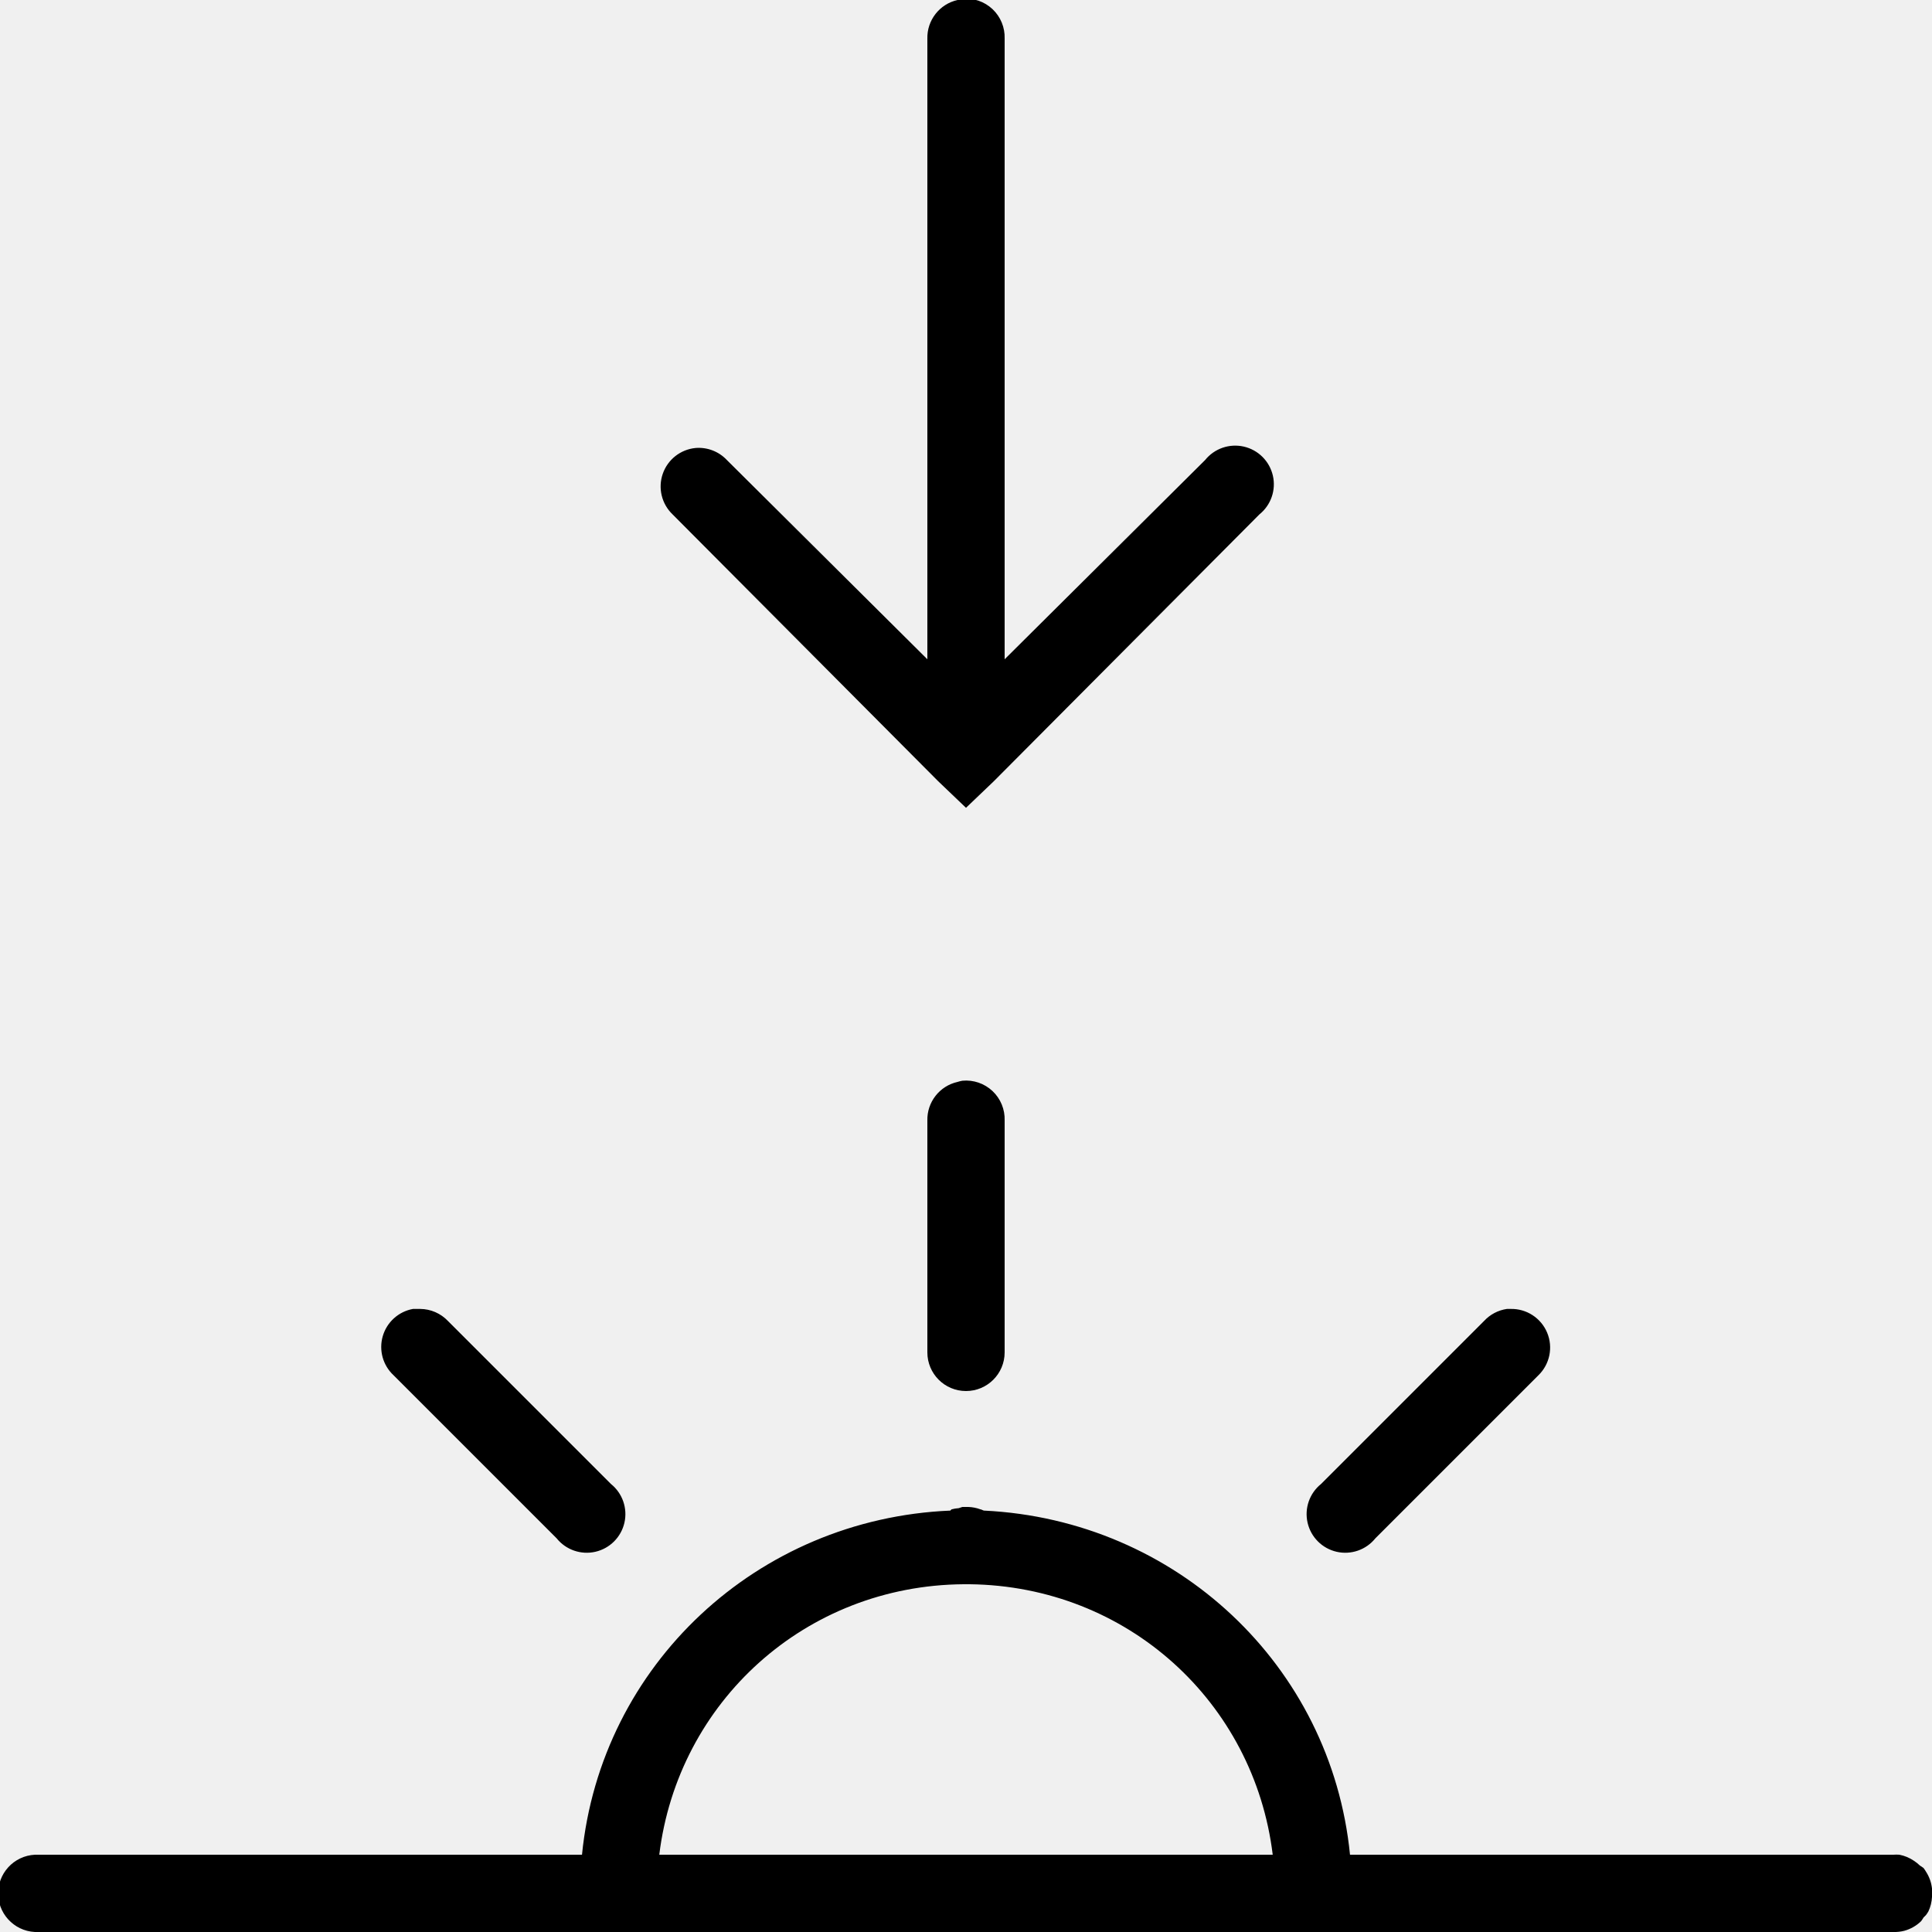
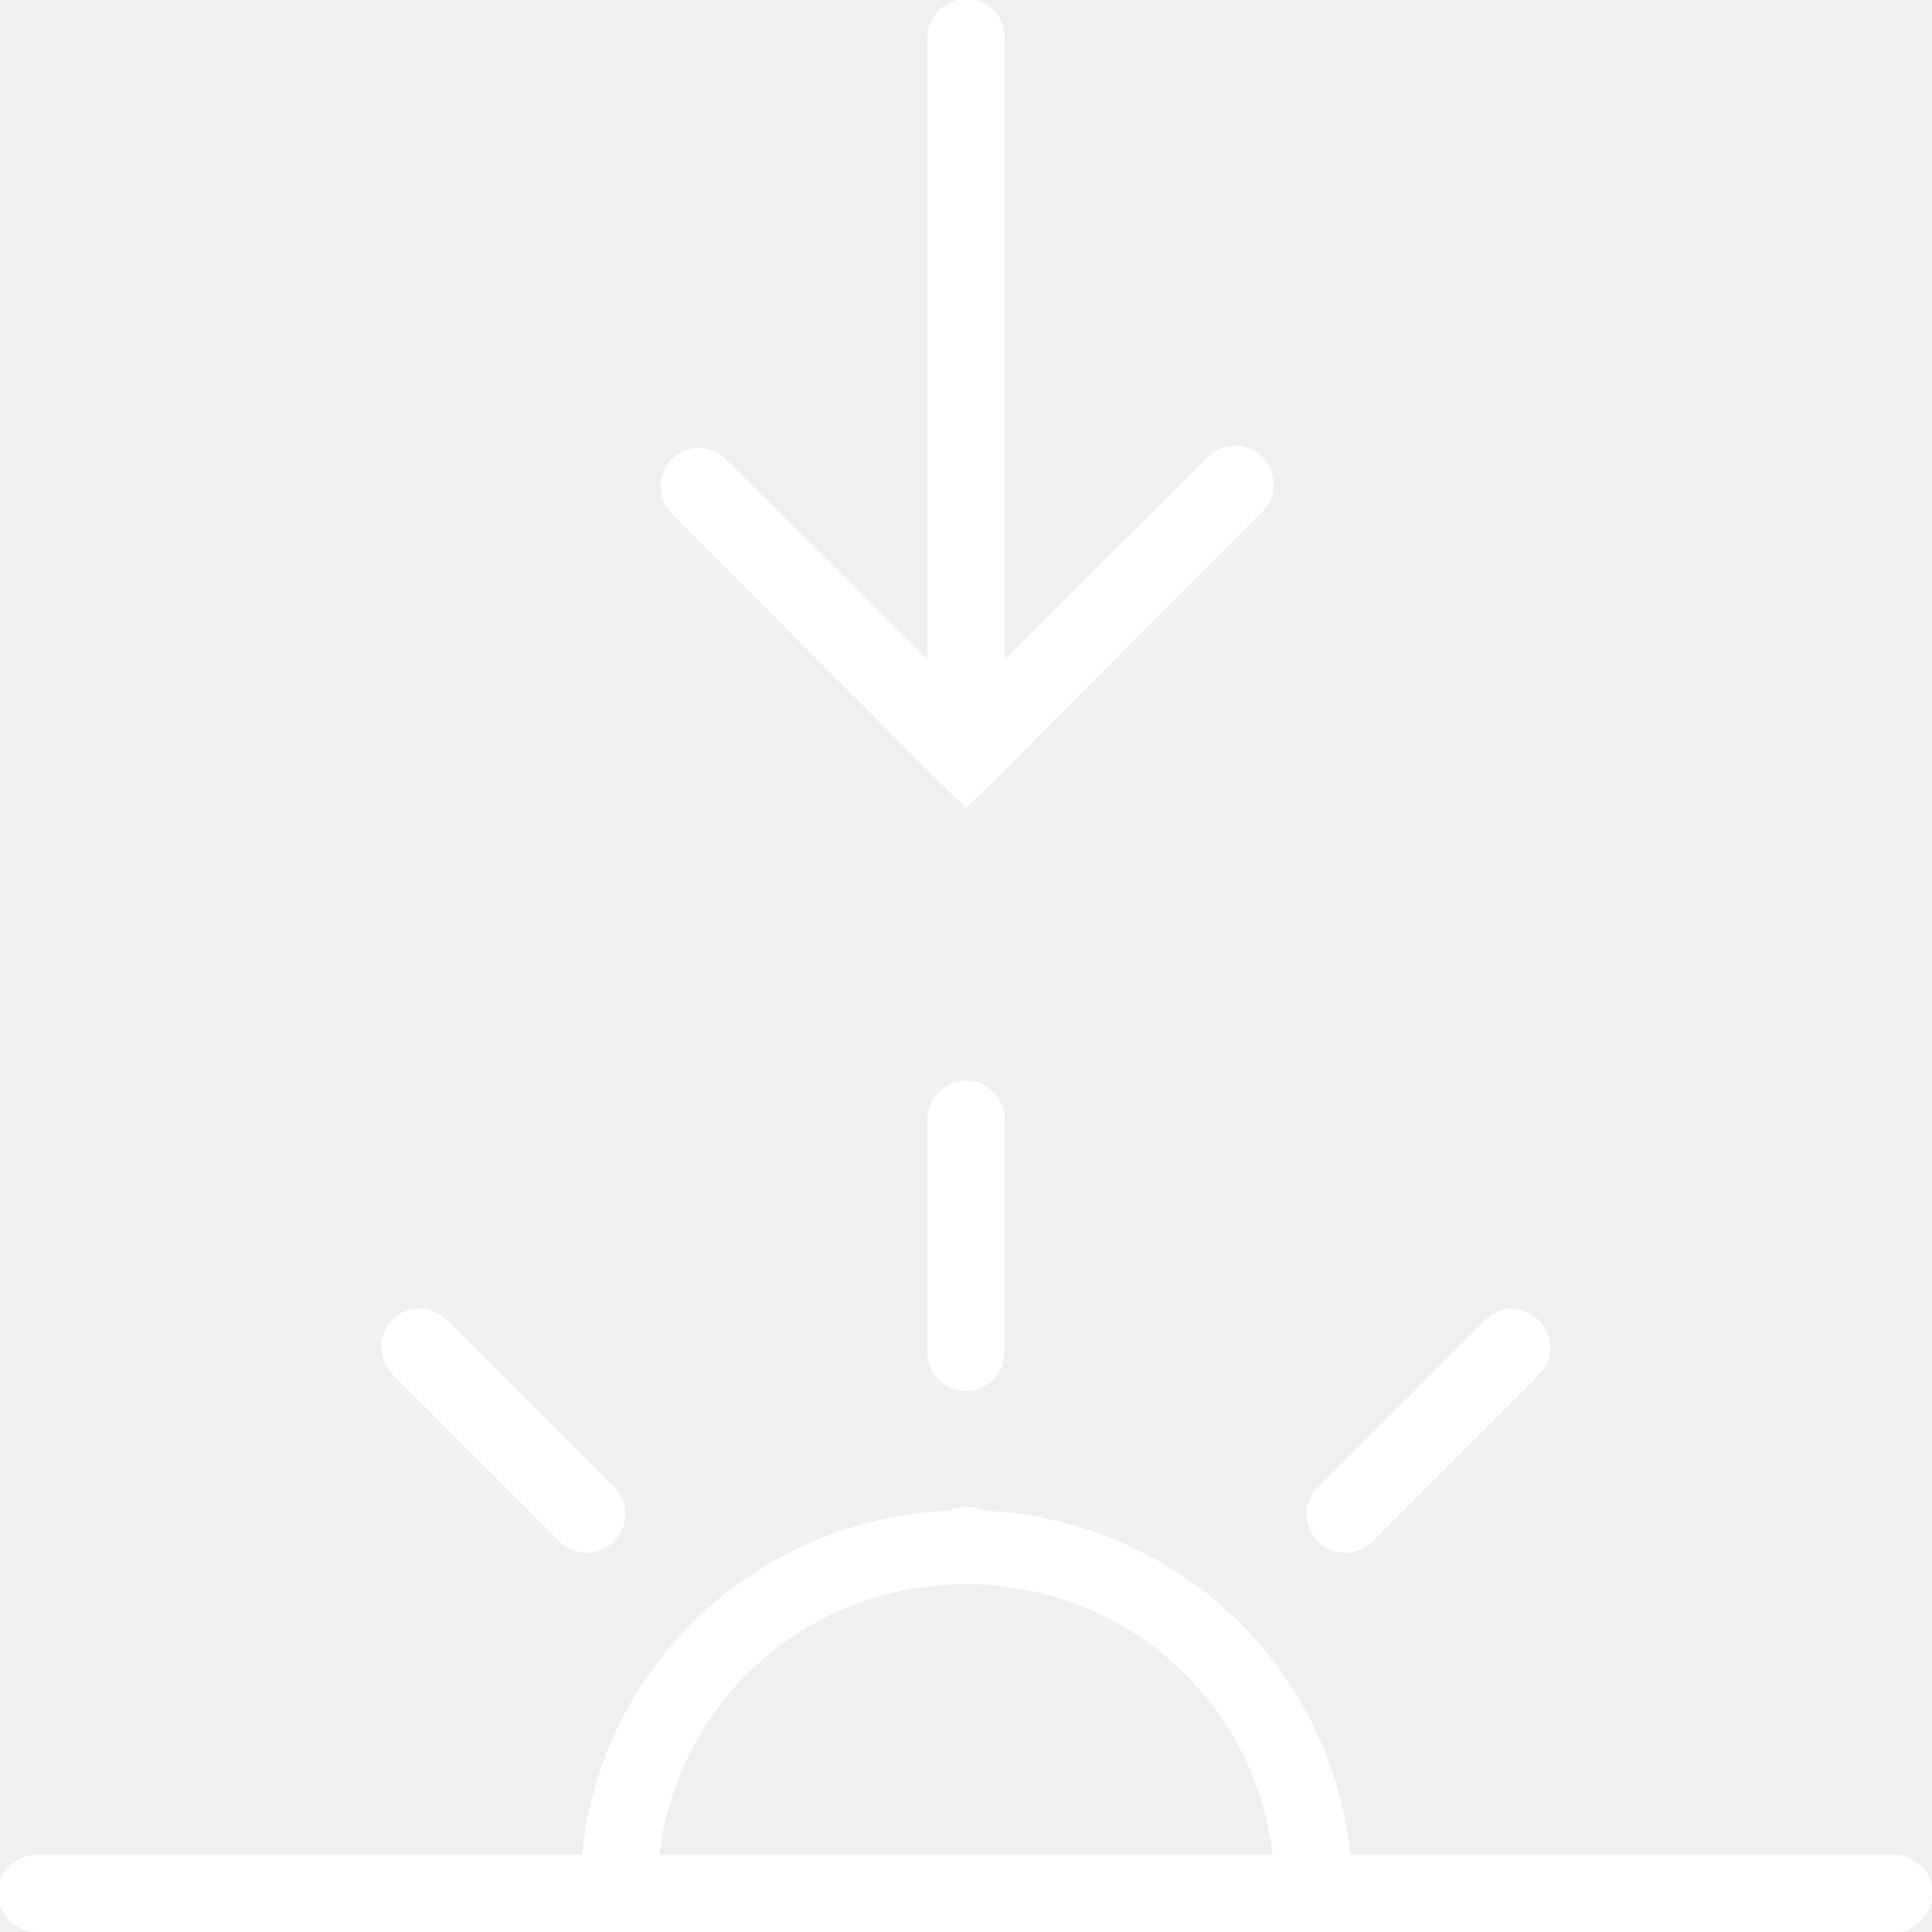
<svg xmlns="http://www.w3.org/2000/svg" viewBox="0,0,50,50" enable-background="new 0 0 50 50">
-   <path style="text-indent:0;text-align:start;line-height:normal;text-transform:none;block-progression:tb;-inkscape-font-specification:Bitstream Vera Sans" d="M 24.906 -0.031 A 1 1 0 0 0 24.781 0 A 1 1 0 0 0 24 1 L 24 17.062 L 18.812 11.906 A 1 1 0 0 0 18 11.594 A 1 1 0 0 0 17.406 13.312 L 24.281 20.219 L 25 20.906 L 25.719 20.219 L 32.594 13.312 A 1 1 0 1 0 31.188 11.906 L 26 17.062 L 26 1 A 1 1 0 0 0 24.906 -0.031 z M 24.906 27.969 A 1 1 0 0 0 24.781 28 A 1 1 0 0 0 24 29 L 24 35 A 1 1 0 1 0 26 35 L 26 29 A 1 1 0 0 0 24.906 27.969 z M 10.688 33.875 A 1 1 0 0 0 10.188 35.594 L 14.406 39.812 A 1 1 0 1 0 15.812 38.406 L 11.594 34.188 A 1 1 0 0 0 10.875 33.875 A 1 1 0 0 0 10.781 33.875 A 1 1 0 0 0 10.688 33.875 z M 39 33.875 A 1 1 0 0 0 38.406 34.188 L 34.188 38.406 A 1 1 0 1 0 35.594 39.812 L 39.812 35.594 A 1 1 0 0 0 39.094 33.875 A 1 1 0 0 0 39 33.875 z M 24.906 39 A 1 1 0 0 0 24.812 39.031 A 1 1 0 0 0 24.625 39.062 A 1 1 0 0 0 24.594 39.094 C 19.595 39.305 15.55 43.088 15.062 48 L 1 48 A 1 1 0 0 0 0.906 48 A 1.001 1.001 0 0 0 1 50 L 15.812 50 L 49 50 A 1 1 0 0 0 49.281 49.969 A 1 1 0 0 0 49.719 49.719 A 1 1 0 0 0 49.781 49.625 A 1 1 0 0 0 49.844 49.562 A 1 1 0 0 0 49.906 49.469 A 1 1 0 0 0 50 49.094 A 1 1 0 0 0 50 48.875 A 1 1 0 0 0 49.844 48.438 A 1 1 0 0 0 49.781 48.344 A 1 1 0 0 0 49.688 48.281 A 1 1 0 0 0 49.531 48.156 A 1 1 0 0 0 49.156 48 A 1 1 0 0 0 49 48 L 34.938 48 C 34.453 43.106 30.44 39.335 25.469 39.094 C 25.435 39.092 25.409 39.064 25.375 39.062 A 1 1 0 0 0 25.062 39 A 1 1 0 0 0 25 39 A 1 1 0 0 0 24.906 39 z M 24.938 41 A 1 1 0 0 0 25 41 C 25.032 41 25.062 41 25.094 41 C 29.175 41.047 32.456 44.051 32.938 48 L 17.062 48 C 17.546 44.042 20.843 41.031 24.938 41 z" />
+   <path style="fill:white;text-indent:0;text-align:start;line-height:normal;text-transform:none;block-progression:tb;-inkscape-font-specification:Bitstream Vera Sans" d="M 24.906 -0.031 A 1 1 0 0 0 24.781 0 A 1 1 0 0 0 24 1 L 24 17.062 L 18.812 11.906 A 1 1 0 0 0 18 11.594 A 1 1 0 0 0 17.406 13.312 L 24.281 20.219 L 25 20.906 L 25.719 20.219 L 32.594 13.312 A 1 1 0 1 0 31.188 11.906 L 26 17.062 L 26 1 A 1 1 0 0 0 24.906 -0.031 z M 24.906 27.969 A 1 1 0 0 0 24.781 28 A 1 1 0 0 0 24 29 L 24 35 A 1 1 0 1 0 26 35 L 26 29 A 1 1 0 0 0 24.906 27.969 z M 10.688 33.875 A 1 1 0 0 0 10.188 35.594 L 14.406 39.812 A 1 1 0 1 0 15.812 38.406 L 11.594 34.188 A 1 1 0 0 0 10.875 33.875 A 1 1 0 0 0 10.781 33.875 A 1 1 0 0 0 10.688 33.875 z M 39 33.875 A 1 1 0 0 0 38.406 34.188 L 34.188 38.406 A 1 1 0 1 0 35.594 39.812 L 39.812 35.594 A 1 1 0 0 0 39.094 33.875 A 1 1 0 0 0 39 33.875 z M 24.906 39 A 1 1 0 0 0 24.812 39.031 A 1 1 0 0 0 24.625 39.062 A 1 1 0 0 0 24.594 39.094 C 19.595 39.305 15.55 43.088 15.062 48 L 1 48 A 1 1 0 0 0 0.906 48 A 1.001 1.001 0 0 0 1 50 L 15.812 50 L 49 50 A 1 1 0 0 0 49.281 49.969 A 1 1 0 0 0 49.719 49.719 A 1 1 0 0 0 49.781 49.625 A 1 1 0 0 0 49.844 49.562 A 1 1 0 0 0 49.906 49.469 A 1 1 0 0 0 50 49.094 A 1 1 0 0 0 50 48.875 A 1 1 0 0 0 49.844 48.438 A 1 1 0 0 0 49.781 48.344 A 1 1 0 0 0 49.688 48.281 A 1 1 0 0 0 49.531 48.156 A 1 1 0 0 0 49.156 48 A 1 1 0 0 0 49 48 L 34.938 48 C 34.453 43.106 30.44 39.335 25.469 39.094 C 25.435 39.092 25.409 39.064 25.375 39.062 A 1 1 0 0 0 25.062 39 A 1 1 0 0 0 25 39 A 1 1 0 0 0 24.906 39 z M 24.938 41 A 1 1 0 0 0 25 41 C 25.032 41 25.062 41 25.094 41 C 29.175 41.047 32.456 44.051 32.938 48 L 17.062 48 C 17.546 44.042 20.843 41.031 24.938 41 z" />
</svg>
